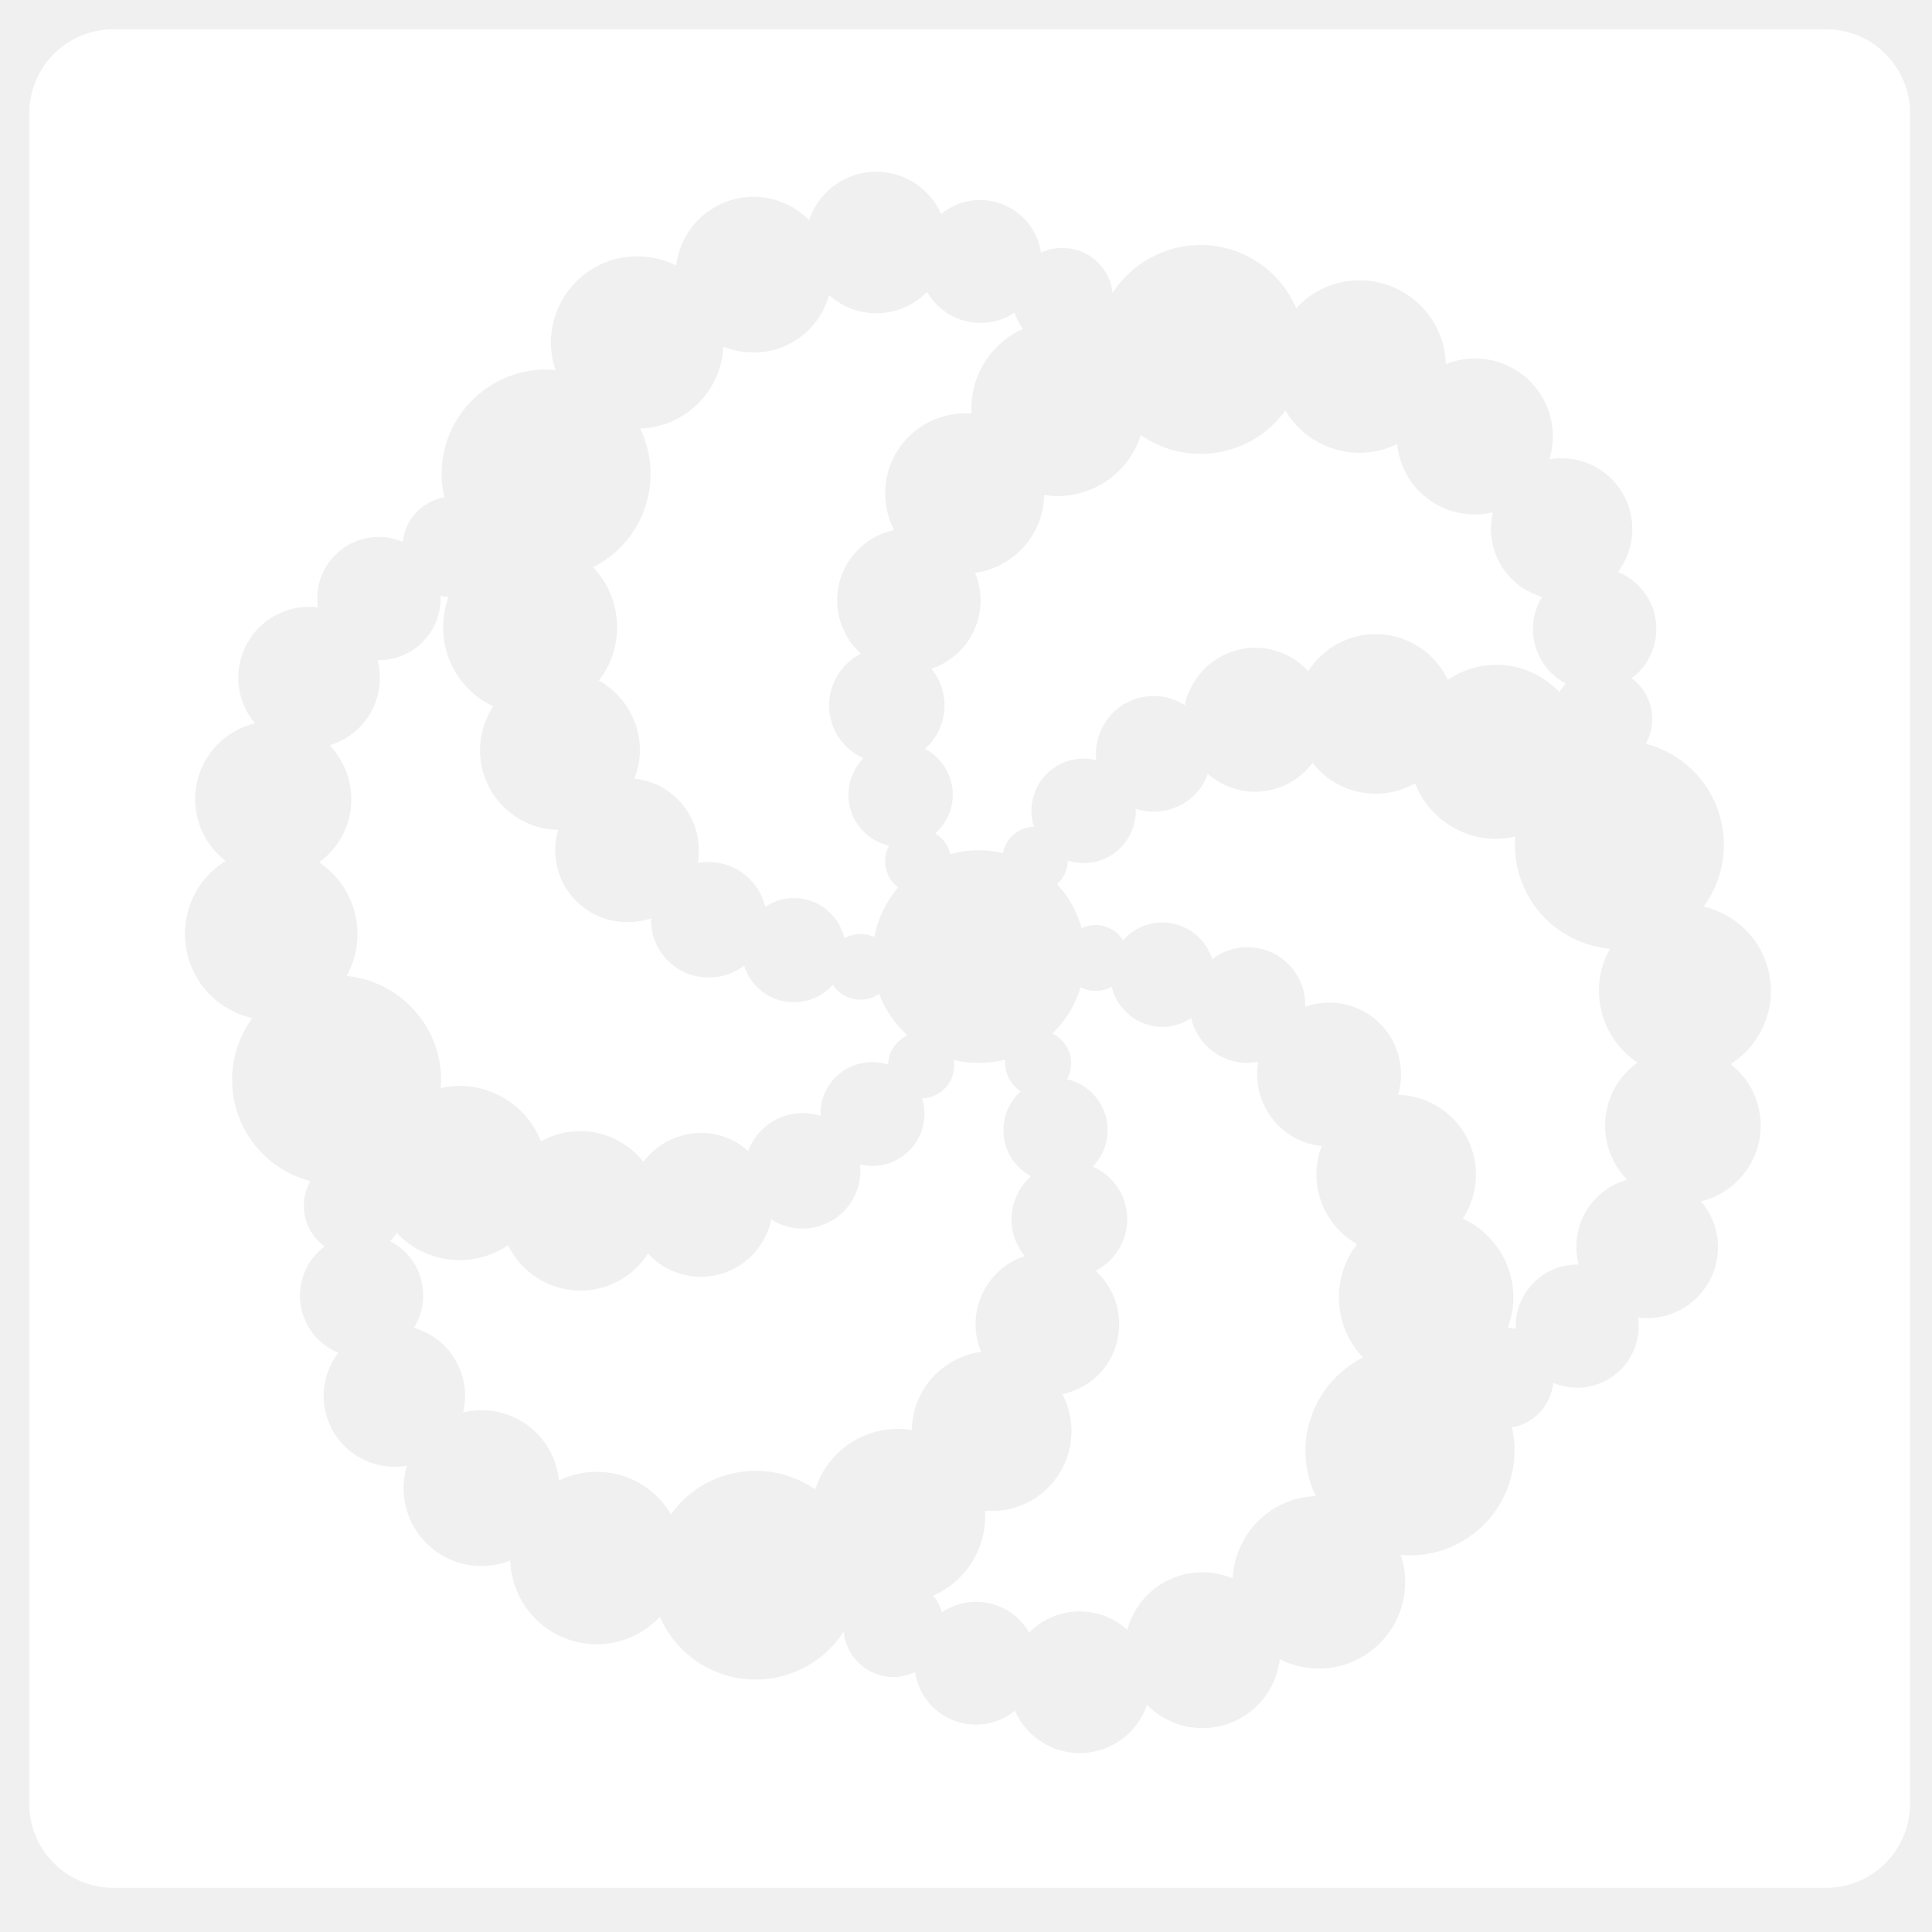
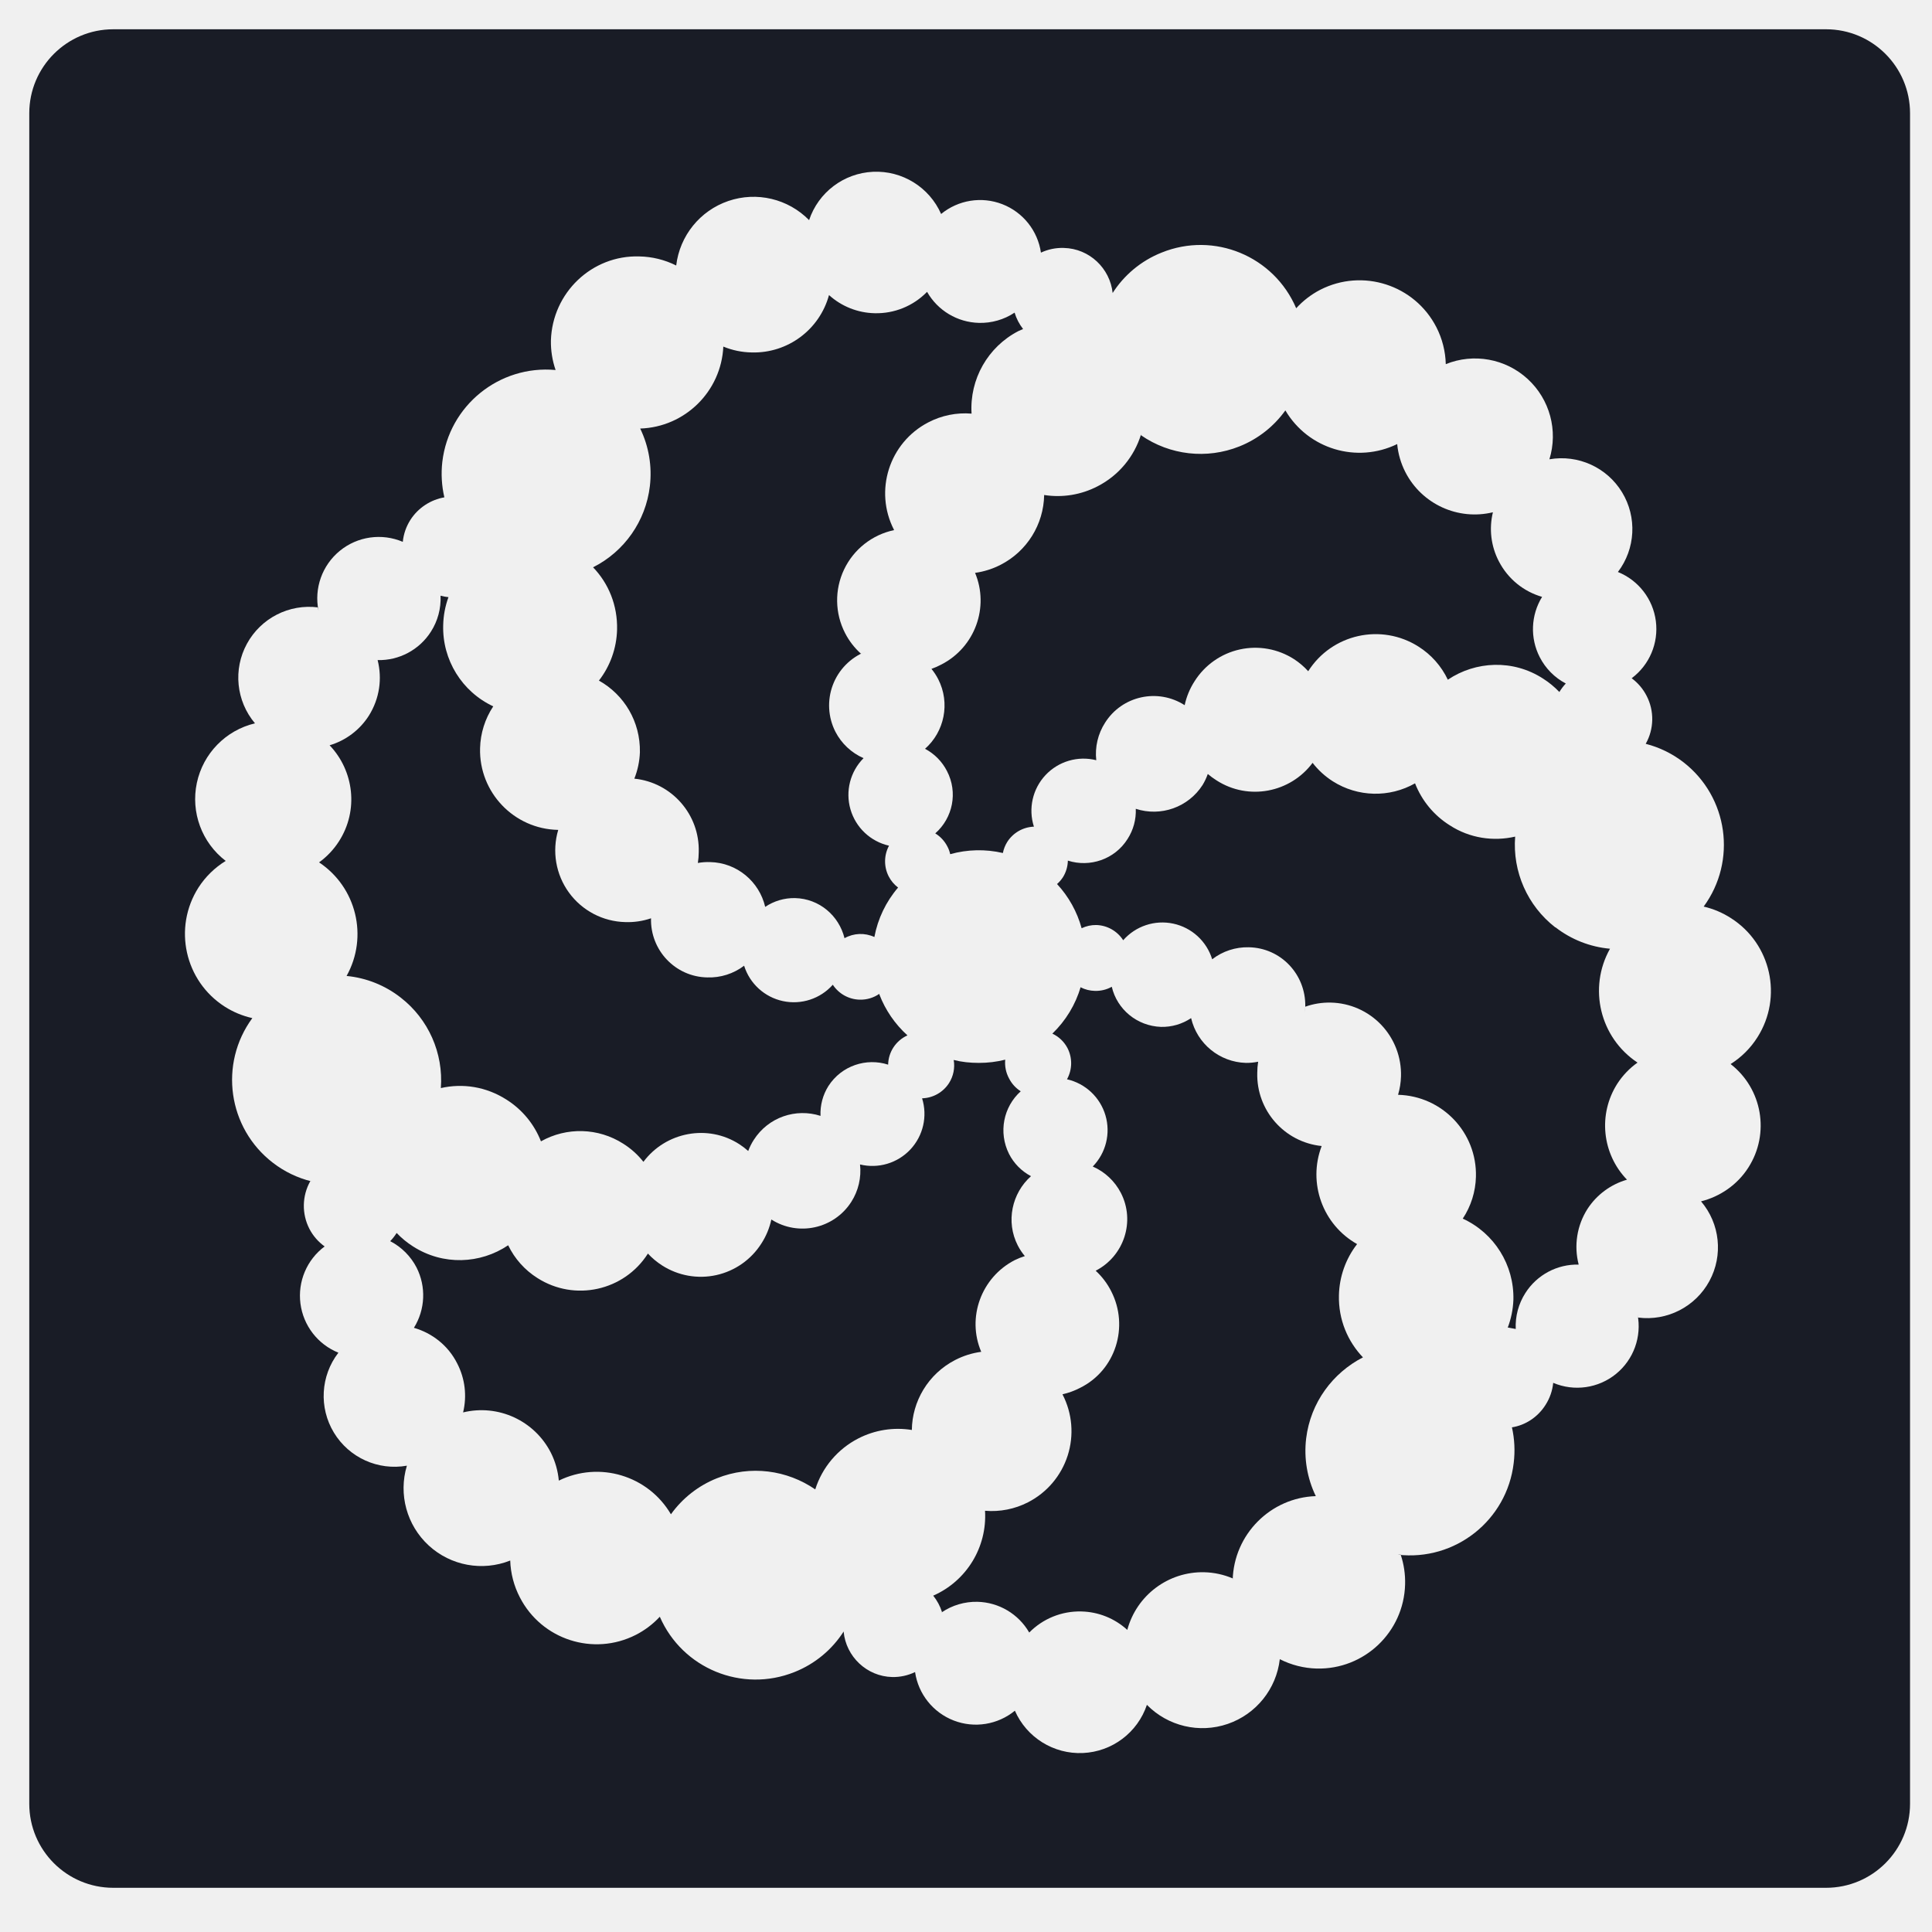
<svg xmlns="http://www.w3.org/2000/svg" width="660" height="660">
-   <path fill="#fff" d="M321.7 550.8a21 21 0 0112.2-3.6 21 21 0 0117.7 10.5 24.1 24.1 0 0117.8-7.2 24 24 0 0115.7 6.3 26.6 26.6 0 0126.3-19.7 26.5 26.5 0 019.7 2.1v.6c.4-15.7 13-28.2 28.4-28.7a35.5 35.5 0 01-3.3-19.7c1.5-12.3 9.1-22.4 19.4-27.7l.1.1c-5.3-5.5-8.5-13-8.3-21.3a29.6 29.6 0 016.2-17.5 27.3 27.3 0 01-12.1-33.5 24.5 24.5 0 01-22-25 24.7 24.7 0 01.3-3.8 19.8 19.8 0 01-4.2.4 19.8 19.8 0 01-18.7-15.3 17.7 17.7 0 01-10.3 3c-8.2-.3-15-6-16.8-13.7a11.2 11.2 0 01-5.8 1.4 11.2 11.2 0 01-4.8-1.2v-.2a36.4 36.4 0 01-9.7 16 11.2 11.2 0 015.2 5 11.3 11.3 0 01-.2 10.6 17.8 17.8 0 018.8 29.8 19.7 19.7 0 019.6 9c5 9.7 1.1 21.6-8.6 26.6a24.5 24.5 0 015.3 7c6.2 12.1 1.5 27-10.6 33a24.6 24.6 0 01-6 2.2v.1a27.3 27.3 0 01-11.8 36.8 27.1 27.1 0 01-14.7 2.9 29.7 29.7 0 01-17.7 29 17.2 17.2 0 013 5.6.7.7 0 01-.1 0z" />
-   <path fill="#fff" d="M623.8 10H38.7A28.7 28.7 0 0010 38.7v577.5a28.7 28.7 0 0028.7 28.7h585.1a28.7 28.7 0 0028.7-28.7V38.7A28.7 28.7 0 00623.8 10zm-26.5 388.8c-3.8 6-9.8 10-16.2 11.6a24.2 24.2 0 01-21.5 39.7 21.8 21.8 0 00-.2-1.1 21 21 0 01-28.8 23.4 17.1 17.1 0 01-2.6 7.5c-2.7 4.3-7 7-11.5 7.7a35.6 35.6 0 01.6 12.2 35.7 35.7 0 01-39.6 31.3h1a29.4 29.4 0 011.5 10.2 29.5 29.5 0 01-30.2 28.7 29.4 29.4 0 01-12.6-3.2 26.6 26.6 0 01-45.4 15.6 24.2 24.2 0 01-45.1 2 21 21 0 01-34.1-13.2 17.1 17.1 0 01-7.8 1.7c-8.7-.2-15.8-7-16.6-15.5l.1-.2a35.5 35.5 0 01-16.9 14 35.7 35.7 0 01-46-18.9 29.4 29.4 0 01-8.2 6.2 29.5 29.5 0 01-39.6-12.8 29.3 29.3 0 01-3.3-12.6 26.6 26.6 0 01-35.3-32.4 24.2 24.2 0 01-23.4-38.6 21 21 0 01-4.7-36.3 17.1 17.1 0 01-5.2-6 17.2 17.2 0 01.3-16.3l.5.1a35.5 35.5 0 01-13.3-6.4 35.7 35.7 0 01-7-49.4 29.4 29.4 0 01-9.4-3.9 29.5 29.5 0 01-9-40.7 29.3 29.3 0 019.3-9.1 26.6 26.6 0 0110-47 24.2 24.2 0 0121.6-39.6l.1 1.1a21 21 0 0128.8-23.5 17.1 17.1 0 012.6-7.5c2.7-4.2 7-6.9 11.6-7.7a35.6 35.6 0 01-.7-12.1 35.7 35.7 0 0138.7-31.4 29.4 29.4 0 01-1.6-10.1c.5-16.3 14-29.2 30.2-28.7a29.3 29.3 0 0112.6 3.1 26.6 26.6 0 0145.4-15.5 24.2 24.2 0 0145.1-2.1 21 21 0 0134.1 13.2 17.1 17.1 0 017.8-1.6c8.8.2 15.8 7 16.7 15.4l-.2.3a35.4 35.4 0 0116.9-14.1c18-7.3 38.4 1.2 46 19A29.4 29.4 0 01451 99a29.5 29.5 0 0139.7 12.8 29.3 29.3 0 013.2 12.6 26.6 26.6 0 0135.4 32.5 24.2 24.2 0 0123.4 38.5 21 21 0 014.7 36.3 17.1 17.1 0 015.1 6 17.2 17.2 0 01-.3 16.4 35.5 35.5 0 0112.9 6.3 35.7 35.7 0 016.9 49.3 29.4 29.4 0 019.4 4 29.5 29.5 0 019 40.6 29.3 29.3 0 01-9.2 9.2 26.6 26.6 0 016.1 35.3z" />
-   <path fill="#fff" d="M316.6 99.8a24.1 24.1 0 01-17.8 7.2 24 24 0 01-15.6-6.2 26.6 26.6 0 01-26.4 19.6 26.5 26.5 0 01-9.7-2 29.4 29.4 0 01-28.4 28 35.5 35.5 0 013.3 19.7 35.7 35.7 0 01-19.4 27.7c5.3 5.5 8.4 13 8.2 21.3a29.6 29.6 0 01-6.2 17.4c8.6 4.8 14.2 14 14 24.5a27.2 27.2 0 01-1.9 9 24.5 24.5 0 0122 25.1 24.7 24.7 0 01-.3 3.7 19.8 19.8 0 014.2-.3c9.2.2 16.8 6.7 18.8 15.3a17.7 17.7 0 0110.2-3c8.3.2 15 6 16.9 13.7a11.2 11.2 0 0110.2-.4 36.2 36.2 0 018.1-16.9 11.2 11.2 0 01-3.2-3.8 11.3 11.3 0 01.1-10.5A17.8 17.8 0 01295 259a19.7 19.7 0 01-9.6-9 19.8 19.8 0 0110.3-27.4 20 20 0 00-1.6.7 24.5 24.5 0 01-5.4-7 24.5 24.5 0 0116.7-35.2v-.1a27.3 27.3 0 0111.7-36.7 27.1 27.1 0 0114.8-3 29.7 29.7 0 0116-28.2 30 30 0 011.6-.7 17.2 17.2 0 01-2.9-5.6 21 21 0 01-12.2 3.5 21 21 0 01-17.7-10.6zm214.7 217a35.7 35.7 0 01-13.7-31c-7.4 1.7-15.5.6-22.4-3.9a29.6 29.6 0 01-11.8-14.3 27.3 27.3 0 01-28.1-.7 27.2 27.2 0 01-6.9-6.3c-7.6 10.2-21.9 13-32.8 6a24.8 24.8 0 01-3-2.2 19.8 19.8 0 01-1.8 3.8 19.8 19.8 0 01-22.8 8.1 17.7 17.7 0 01-2.8 10.3c-4.4 7-12.9 9.8-20.4 7.4a11.2 11.2 0 01-1.7 5.7c-.6.9-1.3 1.7-2 2.3a36.3 36.3 0 018.4 15.1 11.2 11.2 0 015-1.1 11.3 11.3 0 019.2 5.2 17.8 17.8 0 0130.4 6.5 19.7 19.7 0 0112.5-4.1c11 .2 19.5 9.3 19.3 20.2a19.8 19.8 0 01-.2 2l.2-1.9a24.5 24.5 0 018.7-1.4 24.5 24.5 0 0124 25.2 24.6 24.6 0 01-1 6.3c15.1.4 27 12.9 26.6 28a27.1 27.1 0 01-4.5 14.3A29.7 29.7 0 01517 444a29.7 29.7 0 01-2 9.7l.1-.2 2.7.5a21 21 0 013.3-12.3 21 21 0 0118.2-9.7 24.1 24.1 0 013-19 24 24 0 0113.5-10 26.6 26.6 0 01-3.3-32.8 26.5 26.5 0 016.9-7.2 29.4 29.4 0 01-9.4-38.9 35.5 35.5 0 01-18.6-7.3z" />
-   <path fill="#fff" d="M532.7 236.4a17.2 17.2 0 012.2-2.9 21 21 0 01-8.9-9 21 21 0 01.8-20.6c-6.2-1.8-11.6-6-14.8-12.2a24 24 0 01-2-16.7 26.6 26.6 0 01-29.9-13.7 26.6 26.6 0 01-2.8-9.6 29.4 29.4 0 01-38.2-11.5 35.5 35.5 0 01-15.7 12.3 35.7 35.7 0 01-33.6-3.8v-.3a29.7 29.7 0 01-14.8 17.7 29.6 29.6 0 01-18.3 3 27.3 27.3 0 01-14.8 23.8 27.2 27.2 0 01-8.8 2.8c4.9 11.7 0 25.4-11.5 31.3a24.7 24.7 0 01-3.4 1.5 19.8 19.8 0 012.3 3.5c4.2 8.2 2.1 18-4.5 23.8a17.7 17.7 0 017.5 7.6c3.8 7.3 2 16-4 21.3a11.2 11.2 0 014.1 4.4c.5.9.8 1.8 1 2.7a36.3 36.3 0 0118-.4 11.3 11.3 0 011.5-3.8 11.3 11.3 0 019.1-5.2 17.8 17.8 0 0121.3-22.7 19.7 19.7 0 013-12.8c5.8-9.2 18-11.9 27.2-6a24.5 24.5 0 013.4-8.2 24.5 24.5 0 0134-7.5 24.5 24.5 0 014.8 4.1 27.3 27.3 0 0137.7-8.4 27.1 27.1 0 0110 11.3c9.5-6.4 22.3-7 32.5-.4a29.7 29.7 0 015.6 4.6zm-188 132a11.2 11.2 0 01-1.3-6.4 36.4 36.4 0 01-9 1.1c-3 0-5.9-.3-8.6-1a11.2 11.2 0 01-1.6 7.9 11.3 11.3 0 01-9.2 5.2 17.8 17.8 0 01-21.2 22.6 19.7 19.7 0 01-3 12.8 19.8 19.8 0 01-27.3 6 24.5 24.5 0 01-3.4 8.2 24.5 24.5 0 01-33.9 7.5 24.6 24.6 0 01-4.9-4.1v.1a27.3 27.3 0 01-37.7 8.3 27.1 27.1 0 01-10-11.2c-9.5 6.4-22.2 7-32.5.4a29.8 29.8 0 01-5.6-4.6 17.4 17.4 0 01-2.2 2.8 21 21 0 019 9 21 21 0 01-.9 20.6c6.2 1.8 11.7 6 14.8 12.2a24 24 0 012 16.7 26.6 26.6 0 0130 13.8 26.5 26.5 0 012.7 9.5 29.4 29.4 0 0138.3 11.5 35.5 35.5 0 0115.7-12.3c11.5-4.6 24-2.8 33.6 3.8a29.6 29.6 0 0114.7-17.4 29.6 29.6 0 0118.3-2.9c.1-9.7 5.5-19.1 14.8-23.9a27.3 27.3 0 018.9-2.8c-5-11.7 0-25.4 11.4-31.3a24.6 24.6 0 013.5-1.4 19.7 19.7 0 01-2.4-3.6c-4.2-8.2-2-17.9 4.5-23.7a17.7 17.7 0 01-7.5-7.6c-3.7-7.4-1.9-16.1 4-21.4a11.2 11.2 0 01-4-4.4z" />
-   <path fill="#fff" d="M300.4 339.5a11.2 11.2 0 01-6.7 2 11.3 11.3 0 01-9.2-5.1 17.8 17.8 0 01-30.3-6.5 19.7 19.7 0 01-12.6 4c-10.9-.2-19.5-9.3-19.2-20.2a24.5 24.5 0 01-8.8 1.3 24.5 24.5 0 01-22.9-31.5h-.1c-15-.3-27-12.8-26.6-27.9a27.1 27.1 0 014.5-14.3 29.7 29.7 0 01-17.1-27.7 29.7 29.7 0 011.8-9.6 17.4 17.4 0 01-2.7-.5 21 21 0 01-3.3 12.3 21 21 0 01-18.2 9.7c1.6 6.3.7 13.1-3 19a24 24 0 01-13.4 10.1c8.3 8.7 10 22.2 3.2 32.8a26.5 26.5 0 01-6.8 7.2 29.4 29.4 0 019.4 38.8 35.5 35.5 0 0118.5 7.4 35.7 35.7 0 0113.7 30.9c7.5-1.7 15.5-.5 22.5 4a29.6 29.6 0 0111.7 14.2 27.3 27.3 0 0128.1.8 27.2 27.2 0 016.9 6.2c7.6-10.2 22-13 32.8-6a24.6 24.6 0 013 2.3 19.8 19.8 0 011.9-3.8c5-7.8 14.4-10.9 22.8-8.2A17.7 17.7 0 01283 371c4.5-7 13-9.7 20.4-7.3a11.2 11.2 0 016.6-10 36.4 36.4 0 01-9.6-14z" />
+   <path fill="#191c26" d="M321.7 550.8a21 21 0 0112.2-3.6 21 21 0 0117.7 10.5 24.1 24.1 0 0117.8-7.2 24 24 0 0115.7 6.3 26.6 26.6 0 0126.3-19.7 26.5 26.5 0 019.7 2.1v.6c.4-15.7 13-28.2 28.4-28.7a35.5 35.5 0 01-3.3-19.7c1.5-12.3 9.1-22.4 19.4-27.7l.1.1c-5.3-5.5-8.5-13-8.3-21.3a29.6 29.6 0 016.2-17.5 27.3 27.3 0 01-12.1-33.5 24.5 24.5 0 01-22-25 24.7 24.7 0 01.3-3.8 19.8 19.8 0 01-4.2.4 19.8 19.8 0 01-18.7-15.3 17.7 17.7 0 01-10.3 3c-8.2-.3-15-6-16.8-13.7a11.2 11.2 0 01-5.8 1.4 11.2 11.2 0 01-4.8-1.2v-.2a36.4 36.4 0 01-9.7 16 11.2 11.2 0 015.2 5 11.3 11.3 0 01-.2 10.6 17.8 17.8 0 018.8 29.8 19.7 19.7 0 019.6 9c5 9.7 1.1 21.6-8.6 26.6a24.5 24.5 0 015.3 7c6.2 12.1 1.5 27-10.6 33a24.6 24.6 0 01-6 2.2v.1a27.3 27.3 0 01-11.8 36.8 27.1 27.1 0 01-14.7 2.9 29.7 29.7 0 01-17.7 29 17.2 17.2 0 013 5.6.7.7 0 01-.1 0z" />
+   <path fill="#191c26" d="M623.8 10H38.7A28.7 28.7 0 0010 38.7v577.5a28.7 28.7 0 0028.7 28.7h585.1a28.7 28.7 0 0028.7-28.7V38.7A28.7 28.7 0 00623.8 10zm-26.5 388.8c-3.8 6-9.8 10-16.2 11.6a24.2 24.2 0 01-21.5 39.7 21.8 21.8 0 00-.2-1.1 21 21 0 01-28.8 23.4 17.1 17.1 0 01-2.6 7.5c-2.7 4.3-7 7-11.5 7.7a35.6 35.6 0 01.6 12.2 35.7 35.7 0 01-39.6 31.3h1a29.4 29.4 0 011.5 10.2 29.5 29.5 0 01-30.2 28.7 29.4 29.4 0 01-12.6-3.2 26.6 26.6 0 01-45.4 15.6 24.2 24.2 0 01-45.1 2 21 21 0 01-34.1-13.2 17.1 17.1 0 01-7.8 1.7c-8.7-.2-15.8-7-16.6-15.5l.1-.2a35.5 35.5 0 01-16.9 14 35.7 35.7 0 01-46-18.9 29.4 29.4 0 01-8.2 6.2 29.5 29.5 0 01-39.6-12.8 29.3 29.3 0 01-3.3-12.6 26.6 26.6 0 01-35.3-32.4 24.2 24.2 0 01-23.4-38.6 21 21 0 01-4.7-36.3 17.1 17.1 0 01-5.2-6 17.2 17.2 0 01.3-16.3l.5.1a35.5 35.5 0 01-13.3-6.4 35.7 35.7 0 01-7-49.4 29.4 29.4 0 01-9.4-3.9 29.5 29.5 0 01-9-40.7 29.3 29.3 0 019.3-9.1 26.6 26.6 0 0110-47 24.2 24.2 0 0121.6-39.6l.1 1.1a21 21 0 0128.8-23.5 17.1 17.1 0 012.6-7.5c2.7-4.2 7-6.9 11.6-7.7a35.6 35.6 0 01-.7-12.1 35.7 35.7 0 0138.7-31.4 29.4 29.4 0 01-1.6-10.1c.5-16.3 14-29.2 30.2-28.7a29.3 29.3 0 0112.6 3.1 26.6 26.6 0 0145.4-15.5 24.2 24.2 0 0145.1-2.1 21 21 0 0134.1 13.2 17.1 17.1 0 017.8-1.6c8.8.2 15.8 7 16.7 15.4l-.2.3a35.4 35.4 0 0116.9-14.1c18-7.3 38.4 1.2 46 19A29.4 29.4 0 01451 99a29.5 29.5 0 0139.7 12.8 29.3 29.3 0 013.2 12.6 26.6 26.6 0 0135.4 32.5 24.2 24.2 0 0123.4 38.5 21 21 0 014.7 36.3 17.1 17.1 0 015.1 6 17.2 17.2 0 01-.3 16.4 35.5 35.5 0 0112.9 6.3 35.7 35.7 0 016.9 49.3 29.4 29.4 0 019.4 4 29.5 29.5 0 019 40.6 29.3 29.3 0 01-9.2 9.2 26.6 26.6 0 016.1 35.3z" />
+   <path fill="#191c26" d="M316.6 99.8a24.1 24.1 0 01-17.8 7.2 24 24 0 01-15.6-6.2 26.6 26.6 0 01-26.4 19.6 26.5 26.5 0 01-9.7-2 29.4 29.4 0 01-28.4 28 35.5 35.5 0 013.3 19.7 35.7 35.7 0 01-19.4 27.7c5.3 5.5 8.4 13 8.2 21.3a29.6 29.6 0 01-6.2 17.4c8.6 4.8 14.2 14 14 24.5a27.2 27.2 0 01-1.9 9 24.5 24.5 0 0122 25.1 24.7 24.7 0 01-.3 3.7 19.8 19.8 0 014.2-.3c9.2.2 16.8 6.7 18.8 15.3a17.7 17.7 0 0110.2-3c8.3.2 15 6 16.9 13.7a11.2 11.2 0 0110.2-.4 36.2 36.2 0 018.1-16.9 11.2 11.2 0 01-3.2-3.8 11.3 11.3 0 01.1-10.5A17.8 17.8 0 01295 259a19.7 19.7 0 01-9.6-9 19.8 19.8 0 0110.3-27.4 20 20 0 00-1.6.7 24.5 24.5 0 01-5.4-7 24.5 24.5 0 0116.7-35.2v-.1a27.3 27.3 0 0111.7-36.7 27.1 27.1 0 0114.8-3 29.7 29.7 0 0116-28.2 30 30 0 011.6-.7 17.2 17.2 0 01-2.9-5.6 21 21 0 01-12.2 3.5 21 21 0 01-17.7-10.6zm214.7 217a35.7 35.7 0 01-13.7-31c-7.4 1.7-15.5.6-22.4-3.9a29.6 29.6 0 01-11.8-14.3 27.3 27.3 0 01-28.1-.7 27.2 27.2 0 01-6.9-6.3c-7.6 10.2-21.9 13-32.8 6a24.8 24.8 0 01-3-2.2 19.8 19.8 0 01-1.8 3.8 19.8 19.8 0 01-22.8 8.1 17.7 17.7 0 01-2.8 10.3c-4.4 7-12.9 9.8-20.4 7.4a11.2 11.2 0 01-1.7 5.7c-.6.9-1.3 1.7-2 2.3a36.3 36.3 0 018.4 15.1 11.2 11.2 0 015-1.1 11.3 11.3 0 019.2 5.2 17.8 17.8 0 0130.4 6.5 19.7 19.7 0 0112.5-4.1c11 .2 19.5 9.3 19.3 20.2a19.8 19.8 0 01-.2 2l.2-1.9a24.5 24.5 0 018.7-1.4 24.5 24.5 0 0124 25.2 24.6 24.6 0 01-1 6.3c15.1.4 27 12.9 26.6 28a27.1 27.1 0 01-4.5 14.3A29.7 29.7 0 01517 444a29.7 29.7 0 01-2 9.7l.1-.2 2.7.5a21 21 0 013.3-12.3 21 21 0 0118.2-9.7 24.1 24.1 0 013-19 24 24 0 0113.5-10 26.6 26.6 0 01-3.3-32.8 26.5 26.5 0 016.9-7.2 29.4 29.4 0 01-9.4-38.9 35.5 35.5 0 01-18.6-7.3z" />
+   <path fill="#191c26" d="M532.7 236.4a17.2 17.2 0 012.2-2.9 21 21 0 01-8.9-9 21 21 0 01.8-20.6c-6.2-1.8-11.6-6-14.8-12.2a24 24 0 01-2-16.7 26.6 26.6 0 01-29.9-13.7 26.6 26.6 0 01-2.8-9.6 29.4 29.4 0 01-38.2-11.5 35.5 35.5 0 01-15.7 12.3 35.7 35.7 0 01-33.6-3.8v-.3a29.7 29.7 0 01-14.8 17.7 29.6 29.6 0 01-18.3 3 27.3 27.3 0 01-14.8 23.8 27.2 27.2 0 01-8.8 2.8c4.9 11.7 0 25.4-11.5 31.3a24.7 24.7 0 01-3.4 1.5 19.8 19.8 0 012.3 3.5c4.2 8.2 2.1 18-4.5 23.8a17.7 17.7 0 017.5 7.6c3.8 7.3 2 16-4 21.3a11.2 11.2 0 014.1 4.4c.5.9.8 1.8 1 2.7a36.3 36.3 0 0118-.4 11.3 11.3 0 011.5-3.8 11.3 11.3 0 019.1-5.2 17.8 17.8 0 0121.3-22.7 19.7 19.7 0 013-12.8c5.8-9.2 18-11.9 27.2-6a24.5 24.5 0 013.4-8.2 24.5 24.5 0 0134-7.5 24.5 24.5 0 014.8 4.1 27.3 27.3 0 0137.7-8.4 27.1 27.1 0 0110 11.3c9.5-6.4 22.3-7 32.5-.4a29.7 29.7 0 015.6 4.6zm-188 132a11.2 11.2 0 01-1.3-6.4 36.4 36.4 0 01-9 1.1c-3 0-5.9-.3-8.6-1a11.2 11.2 0 01-1.6 7.9 11.3 11.3 0 01-9.2 5.2 17.8 17.8 0 01-21.2 22.6 19.7 19.7 0 01-3 12.8 19.8 19.8 0 01-27.3 6 24.5 24.5 0 01-3.4 8.2 24.5 24.5 0 01-33.9 7.5 24.6 24.6 0 01-4.9-4.1v.1a27.3 27.3 0 01-37.7 8.3 27.1 27.1 0 01-10-11.2c-9.5 6.4-22.2 7-32.5.4a29.8 29.8 0 01-5.6-4.6 17.4 17.4 0 01-2.2 2.8 21 21 0 019 9 21 21 0 01-.9 20.6c6.2 1.8 11.7 6 14.8 12.2a24 24 0 012 16.7 26.6 26.6 0 0130 13.8 26.5 26.5 0 012.7 9.5 29.4 29.4 0 0138.3 11.5 35.5 35.5 0 0115.7-12.3c11.5-4.6 24-2.8 33.6 3.8a29.6 29.6 0 0114.7-17.4 29.6 29.6 0 0118.3-2.9c.1-9.7 5.5-19.1 14.8-23.9a27.3 27.3 0 018.9-2.8c-5-11.7 0-25.4 11.4-31.3a24.6 24.6 0 013.5-1.4 19.7 19.7 0 01-2.4-3.6c-4.2-8.2-2-17.9 4.5-23.7a17.7 17.7 0 01-7.5-7.6c-3.7-7.4-1.9-16.1 4-21.4a11.2 11.2 0 01-4-4.4z" />
+   <path fill="#191c26" d="M300.4 339.5a11.2 11.2 0 01-6.7 2 11.3 11.3 0 01-9.2-5.1 17.8 17.8 0 01-30.3-6.5 19.7 19.7 0 01-12.6 4c-10.9-.2-19.5-9.3-19.2-20.2a24.5 24.5 0 01-8.8 1.3 24.5 24.5 0 01-22.9-31.5h-.1c-15-.3-27-12.8-26.6-27.9a27.1 27.1 0 014.5-14.3 29.7 29.7 0 01-17.1-27.7 29.7 29.7 0 011.8-9.6 17.4 17.4 0 01-2.7-.5 21 21 0 01-3.3 12.3 21 21 0 01-18.2 9.7c1.6 6.3.7 13.1-3 19a24 24 0 01-13.4 10.1c8.3 8.7 10 22.2 3.2 32.8a26.5 26.5 0 01-6.8 7.2 29.4 29.4 0 019.4 38.8 35.5 35.5 0 0118.5 7.4 35.7 35.7 0 0113.7 30.9c7.5-1.7 15.5-.5 22.5 4a29.6 29.6 0 0111.7 14.2 27.3 27.3 0 0128.1.8 27.2 27.2 0 016.9 6.2c7.6-10.2 22-13 32.8-6a24.6 24.6 0 013 2.3 19.8 19.8 0 011.9-3.8c5-7.8 14.4-10.9 22.8-8.2A17.7 17.7 0 01283 371c4.5-7 13-9.7 20.4-7.3a11.2 11.2 0 016.6-10 36.4 36.4 0 01-9.6-14z" />
</svg>
